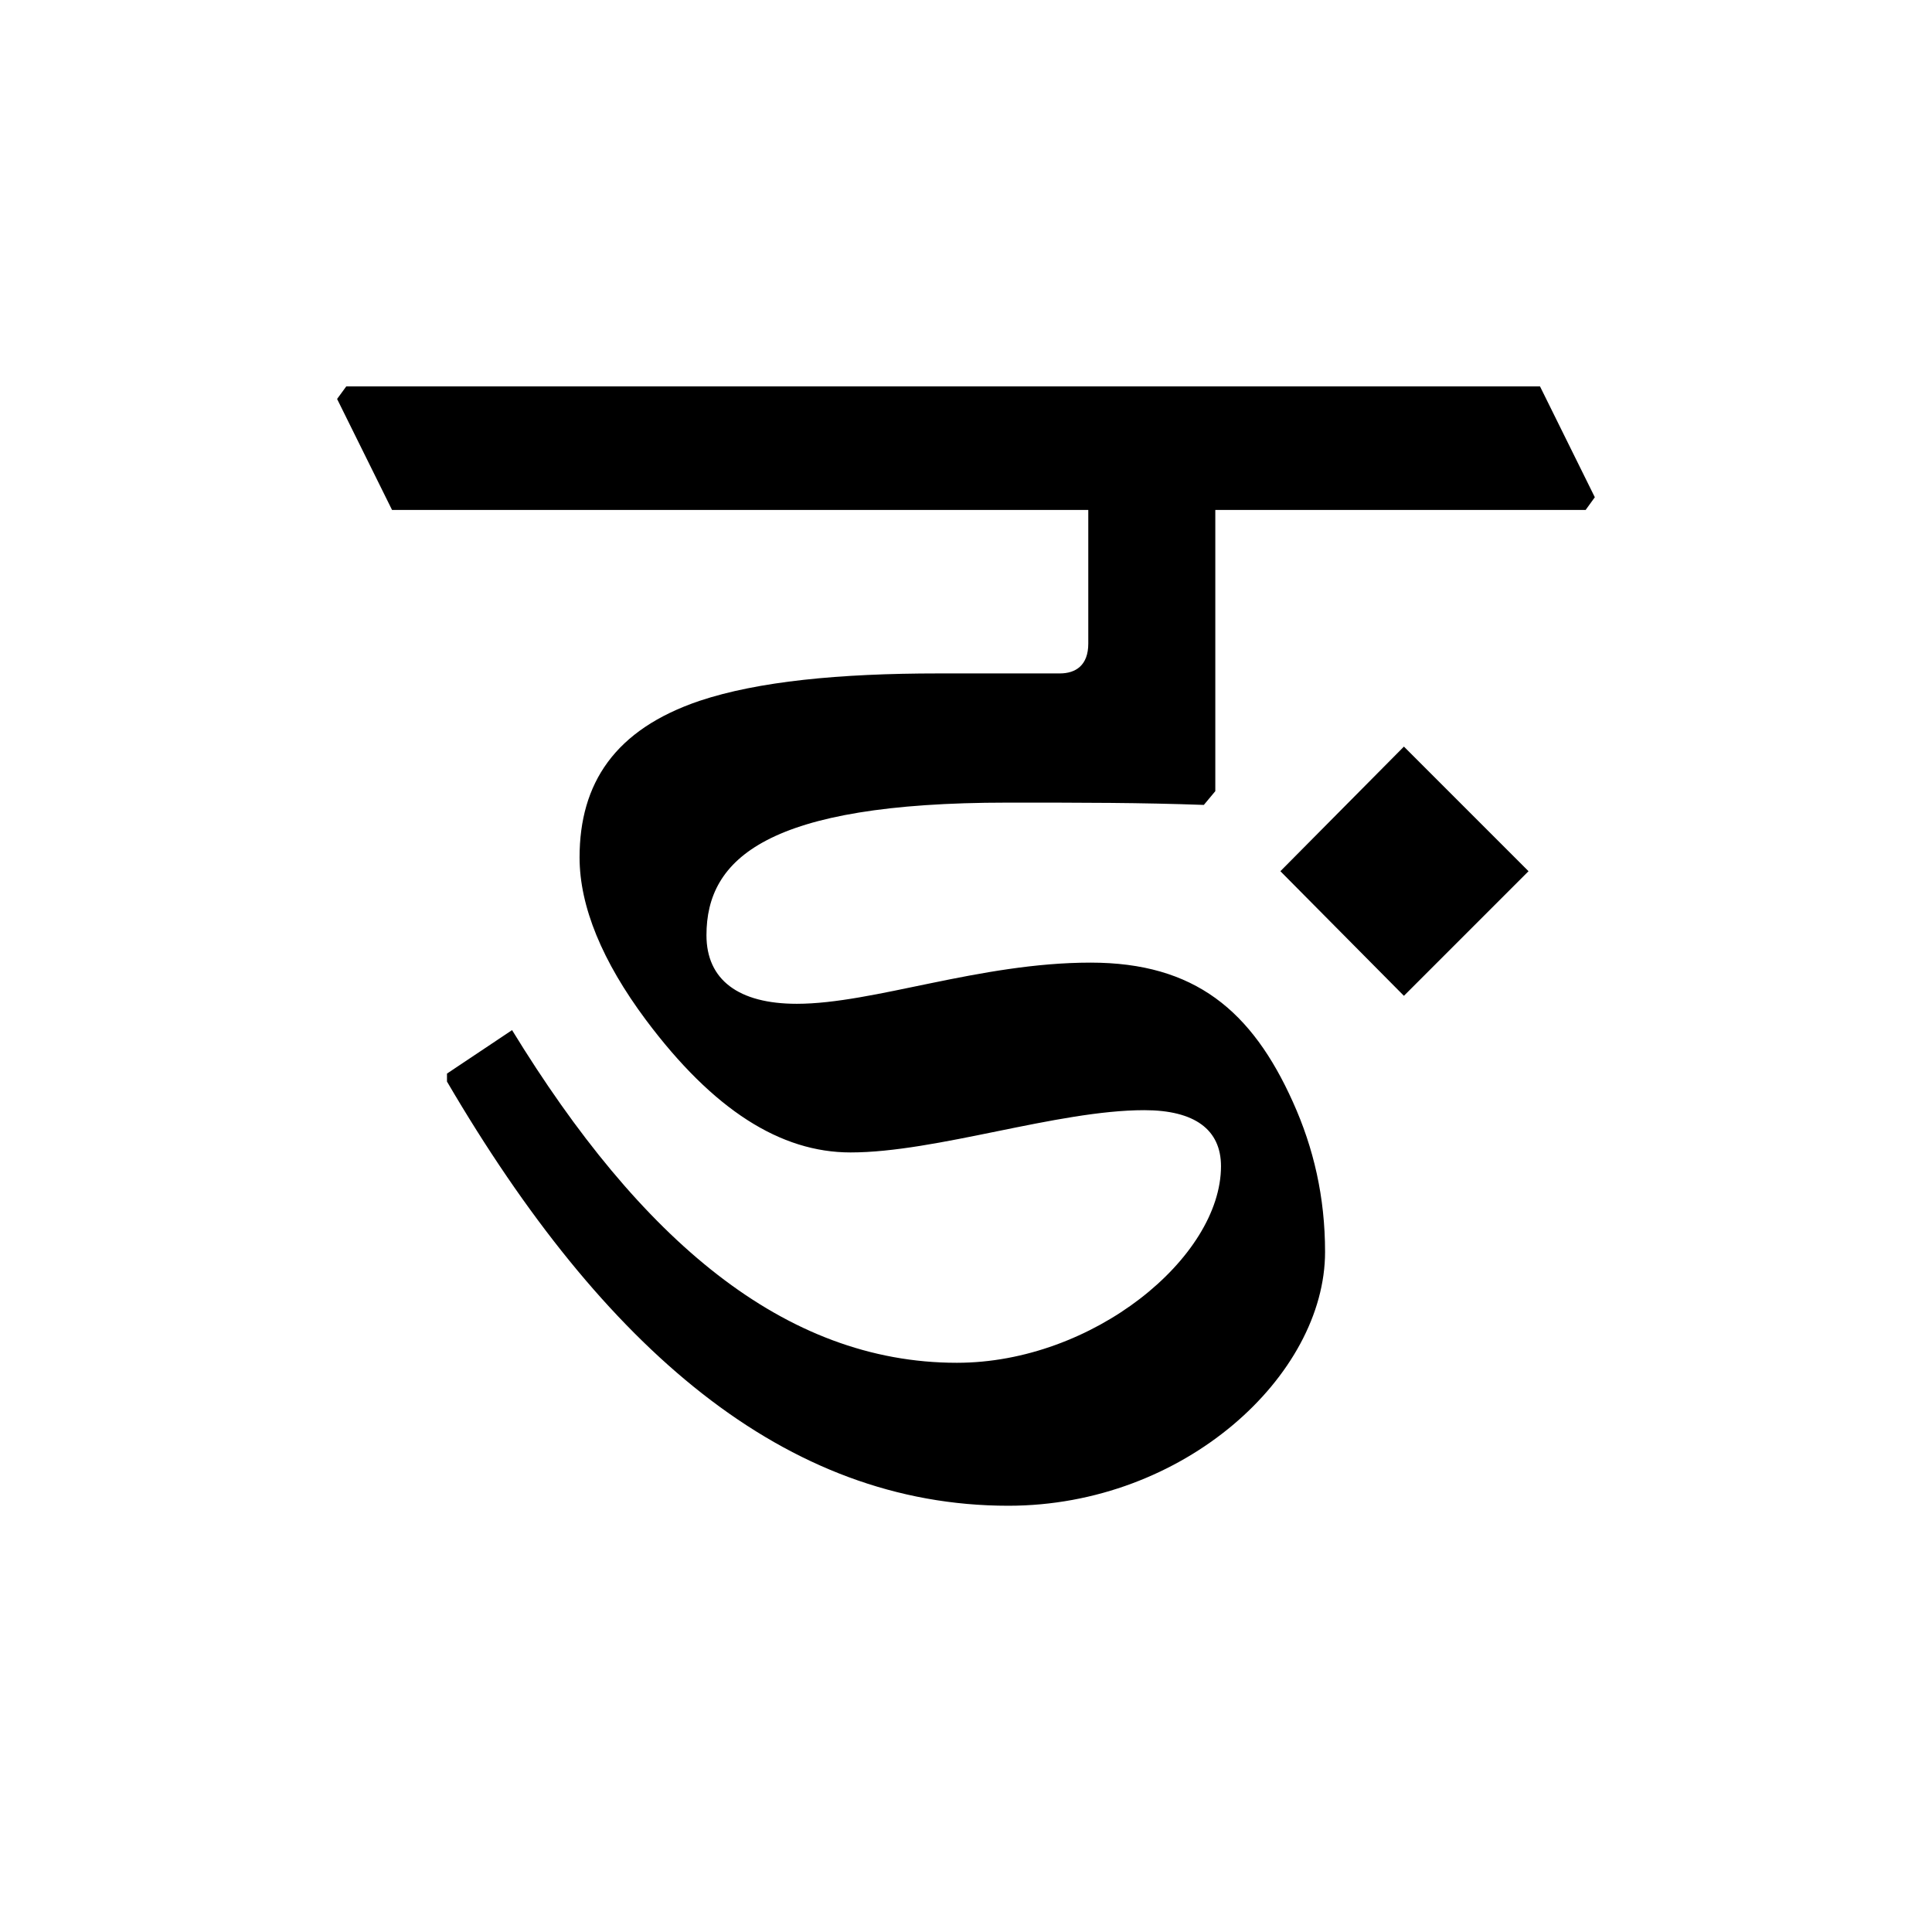
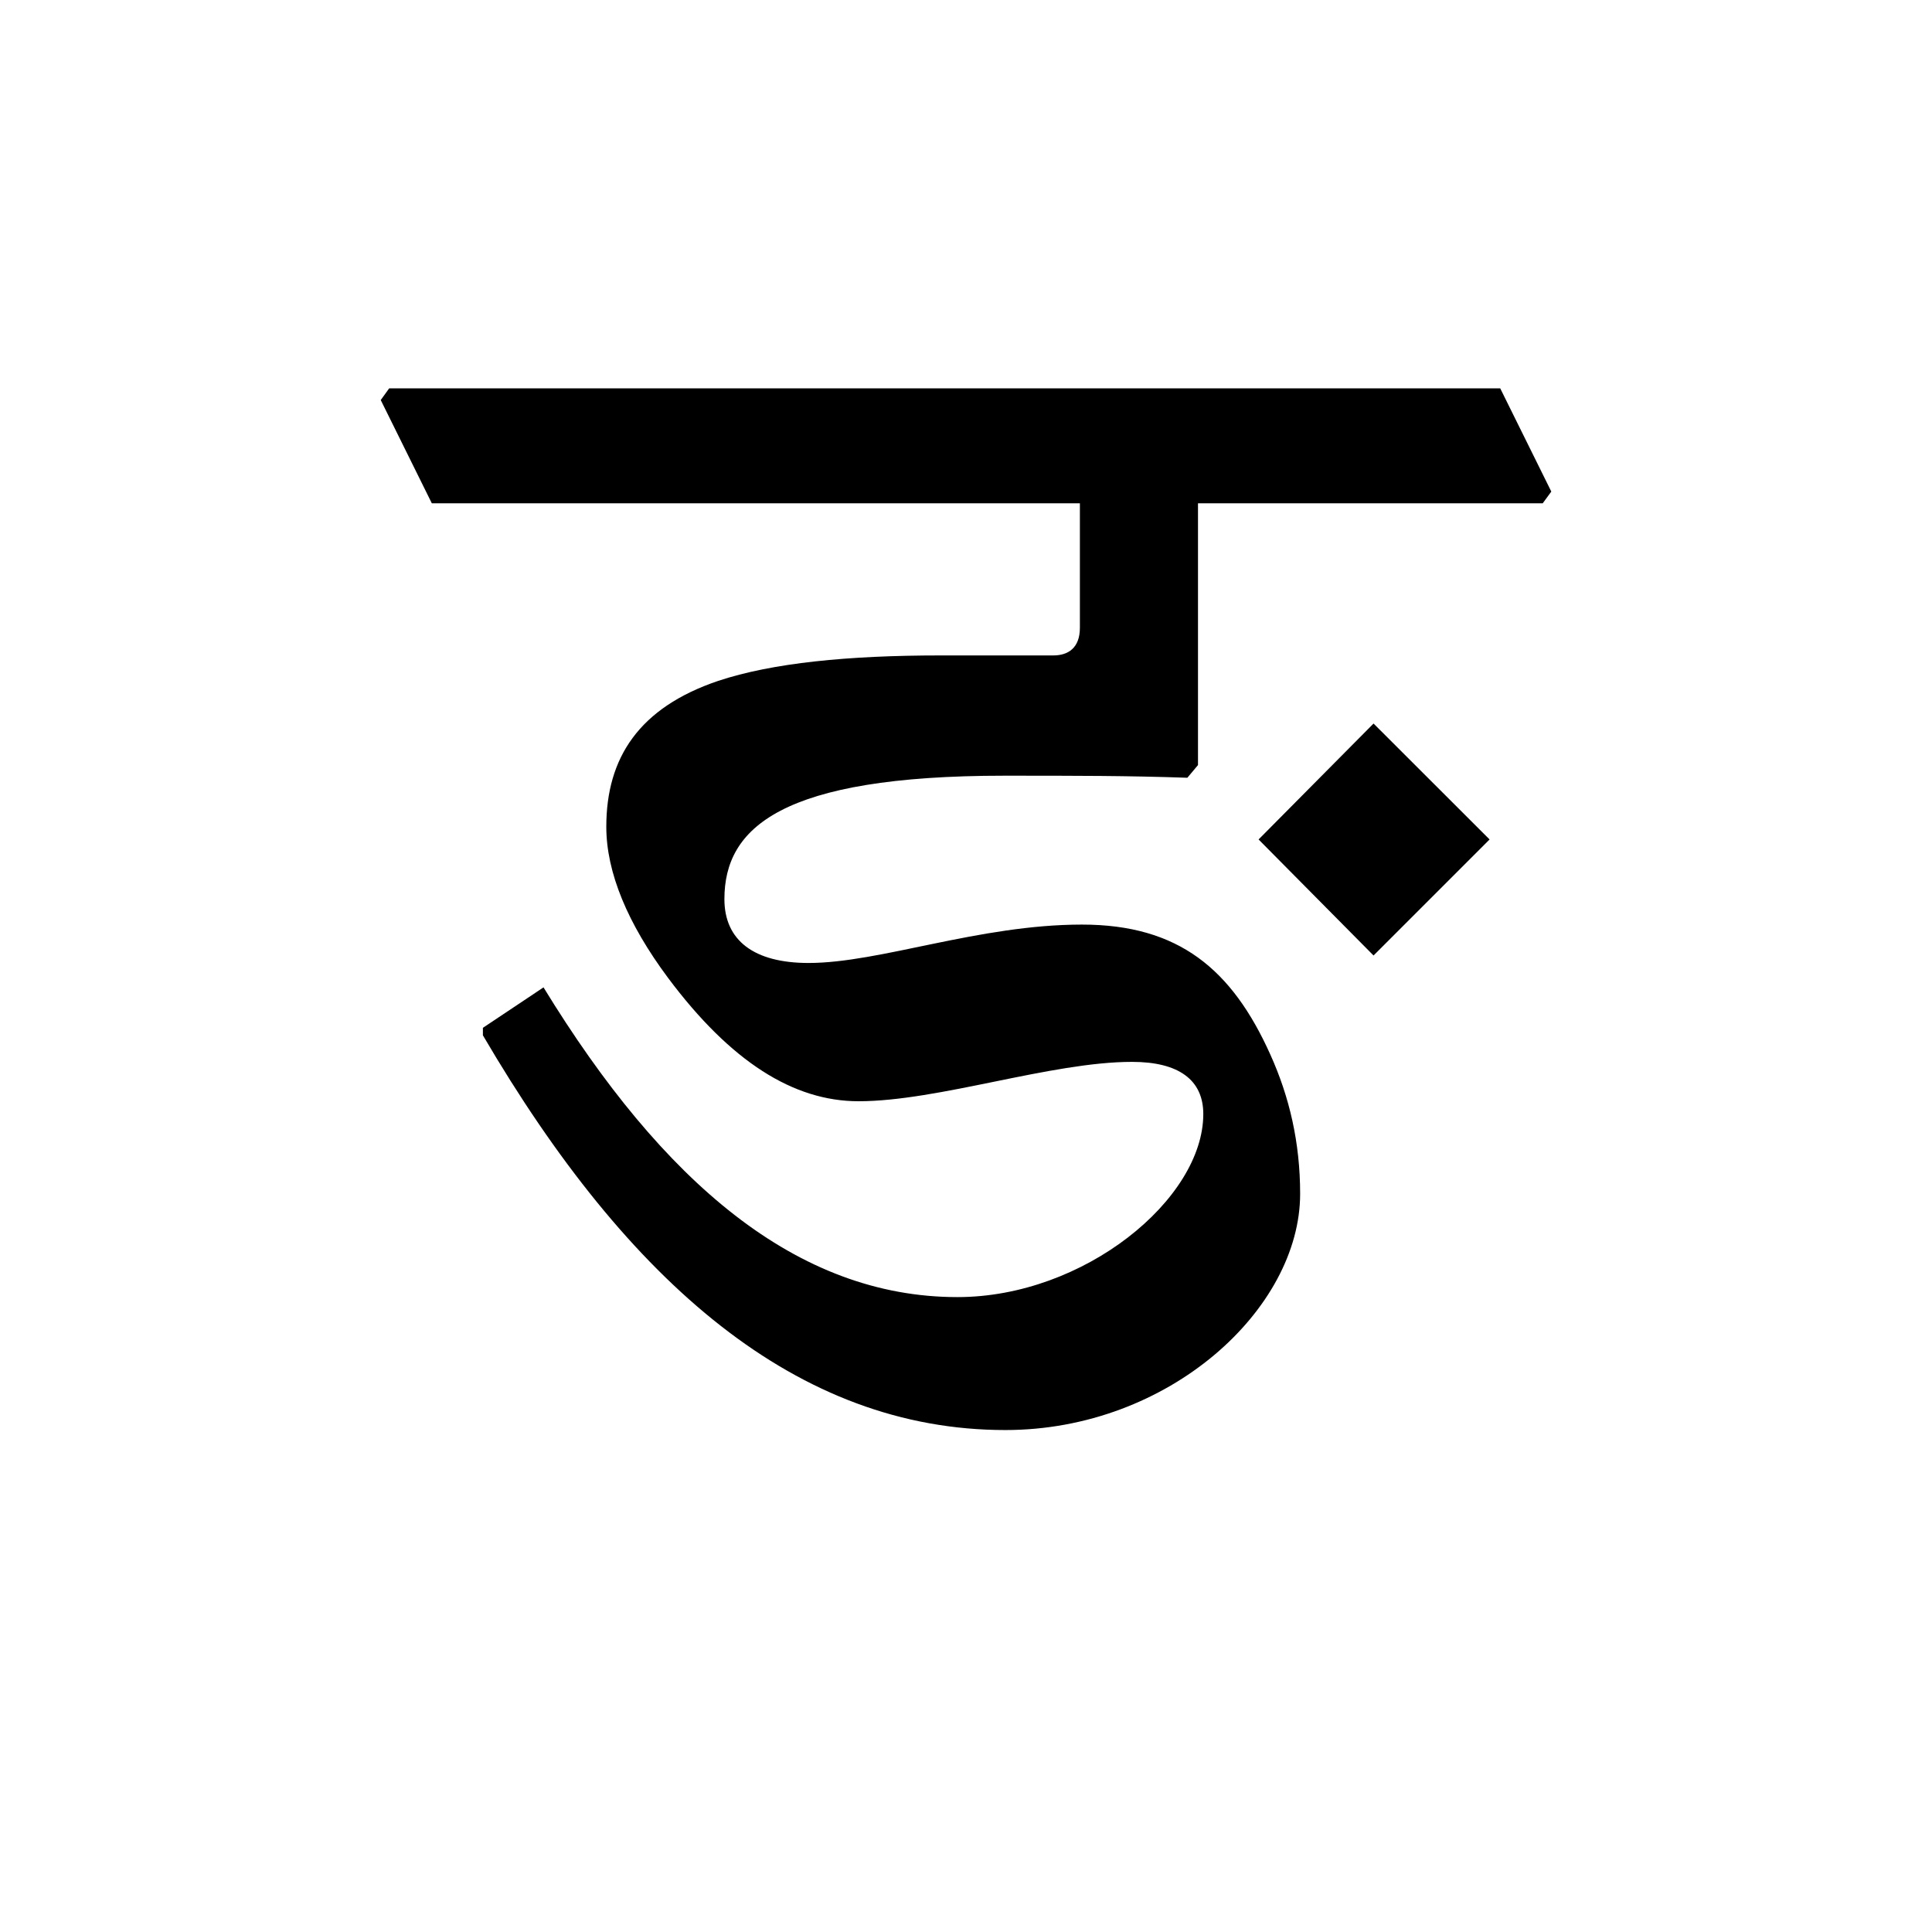
<svg xmlns="http://www.w3.org/2000/svg" xmlns:xlink="http://www.w3.org/1999/xlink" width="250px" height="250px" viewBox="0 0 250 250" y="0px" x="0px" enable-background="new 0 0 250 250">
  <defs>
    <symbol overflow="visible" id="47757e62a">
-       <path d="M0-135.516h90.094v17.297c0 2.813-1.625 3.86-3.688 3.86H70.72c-12.875 0-23.375 1.03-30.922 3.546-10.953 3.704-15.531 10.657-15.531 20.266 0 6.36 2.953 13.469 8.578 21.016 8.734 11.687 17.453 17.156 26.484 17.156 11.094 0 26.781-5.469 38.016-5.469 6.515 0 9.922 2.516 9.922 7.25 0 11.828-16.579 25.438-34.172 25.438-22.344 0-40.985-15.969-57.563-43.047L7.11-62.578v1.031C27.375-26.922 50.891-6.657 79.75-6.657c22.781 0 40.984-16.874 40.984-32.843 0-7.11-1.484-13.469-4.156-19.39-5.312-11.829-12.719-18.047-26.187-18.047-14.344 0-28.11 5.328-38.016 5.328-7.547 0-11.688-3.11-11.688-8.875 0-9.907 7.844-17.157 38.907-17.157 10.062 0 17.172 0 25.453.297l1.484-1.781v-36.39h47.922l1.188-1.641-7.094-14.344H-5.922l-1.187 1.625zm130.938 30.625l-15.985 16.125 15.984 16.125 16.125-16.125zm0 0" />
+       <path d="M0-126.125h83.86v16.11c0 2.609-1.516 3.578-3.438 3.578h-14.61c-11.968 0-21.75.968-28.765 3.296-10.203 3.454-14.469 9.922-14.469 18.875 0 5.922 2.766 12.532 7.985 19.547 8.125 10.875 16.25 15.969 24.656 15.969 10.328 0 24.922-5.094 35.39-5.094 6.047 0 9.22 2.344 9.22 6.75 0 11.016-15.423 23.688-31.813 23.688-20.782 0-38.141-14.875-53.563-40.078L6.61-58.25v.969C25.47-25.063 47.375-6.203 74.22-6.203c21.203 0 38.14-15.688 38.14-30.563 0-6.609-1.375-12.53-3.859-18.03-4.953-11.017-11.844-16.813-24.375-16.813-13.344 0-26.156 4.968-35.375 4.968-7.031 0-10.89-2.89-10.89-8.265 0-9.219 7.312-15.969 36.218-15.969 9.36 0 15.969 0 23.688.266l1.375-1.641v-33.875h44.609l1.11-1.516L138.25-141H-5.516l-1.093 1.516zm121.86 28.5l-14.876 15 14.875 15.016 15.016-15.016zm0 0" />
    </symbol>
  </defs>
-   <use xlink:href="#47757e62a" x="50.729" y="201.5" />
+   <use xlink:href="#47757e62a" x="55.877" y="191.25" />
</svg>
